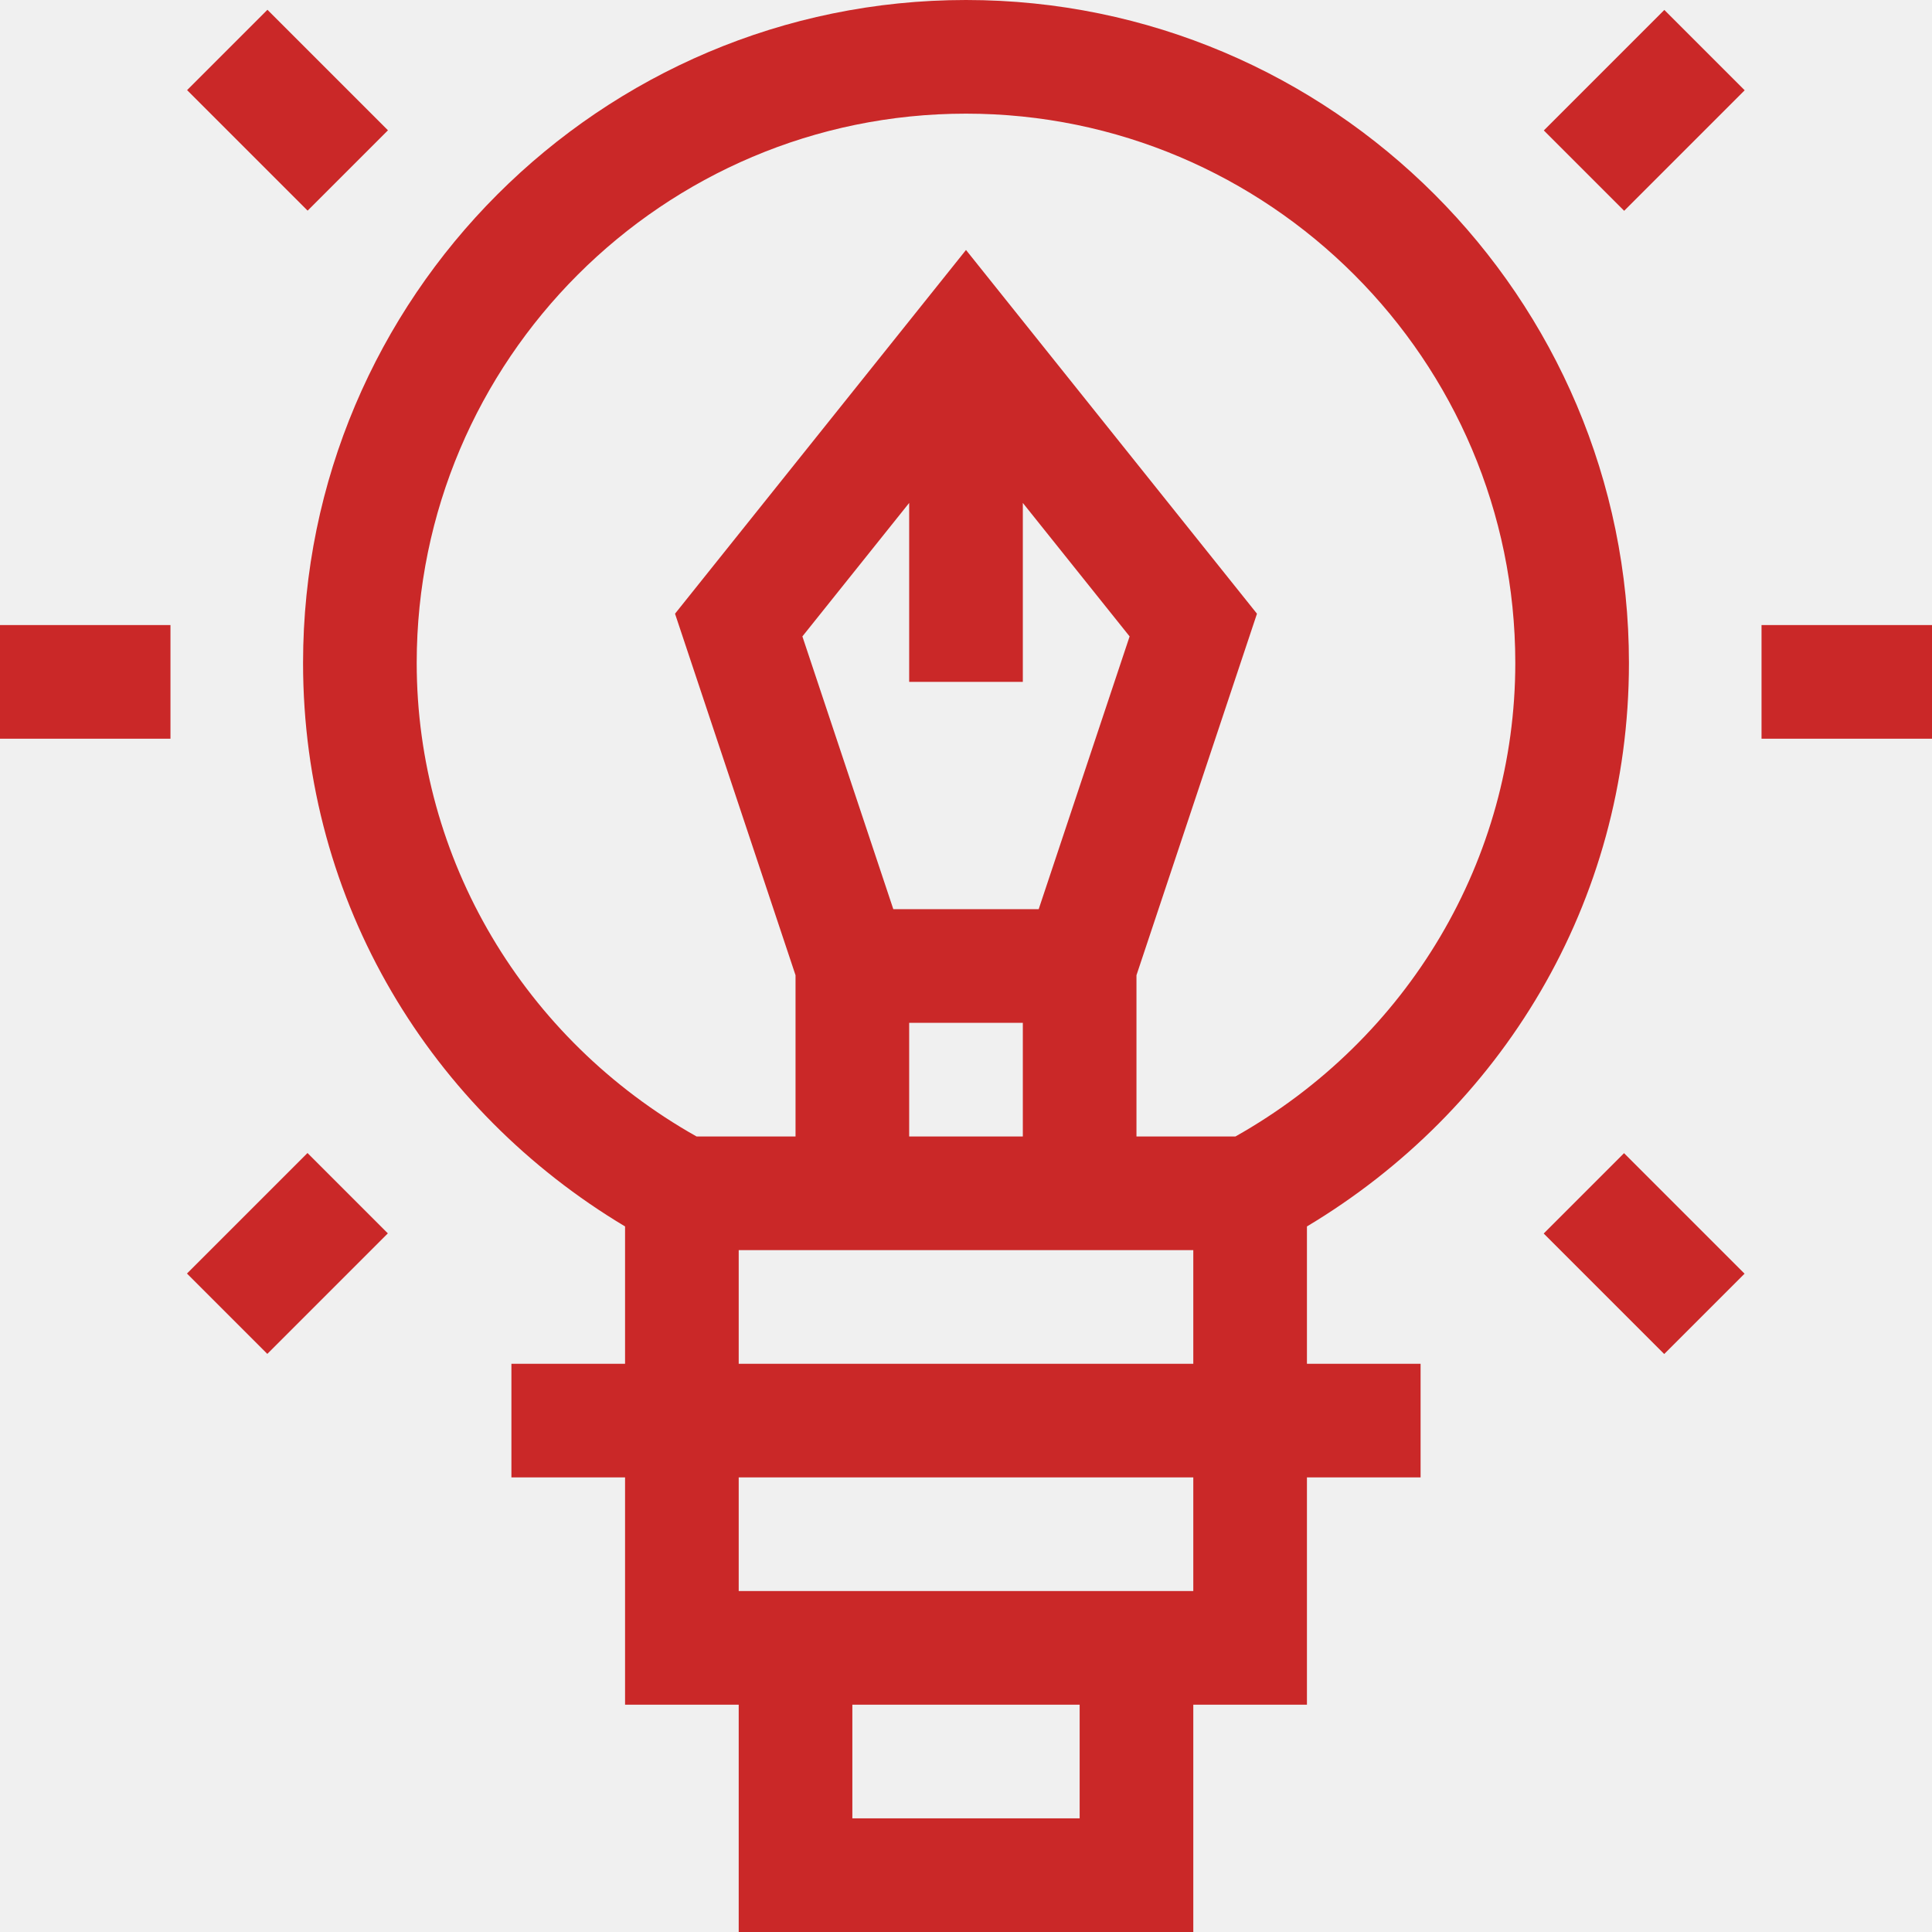
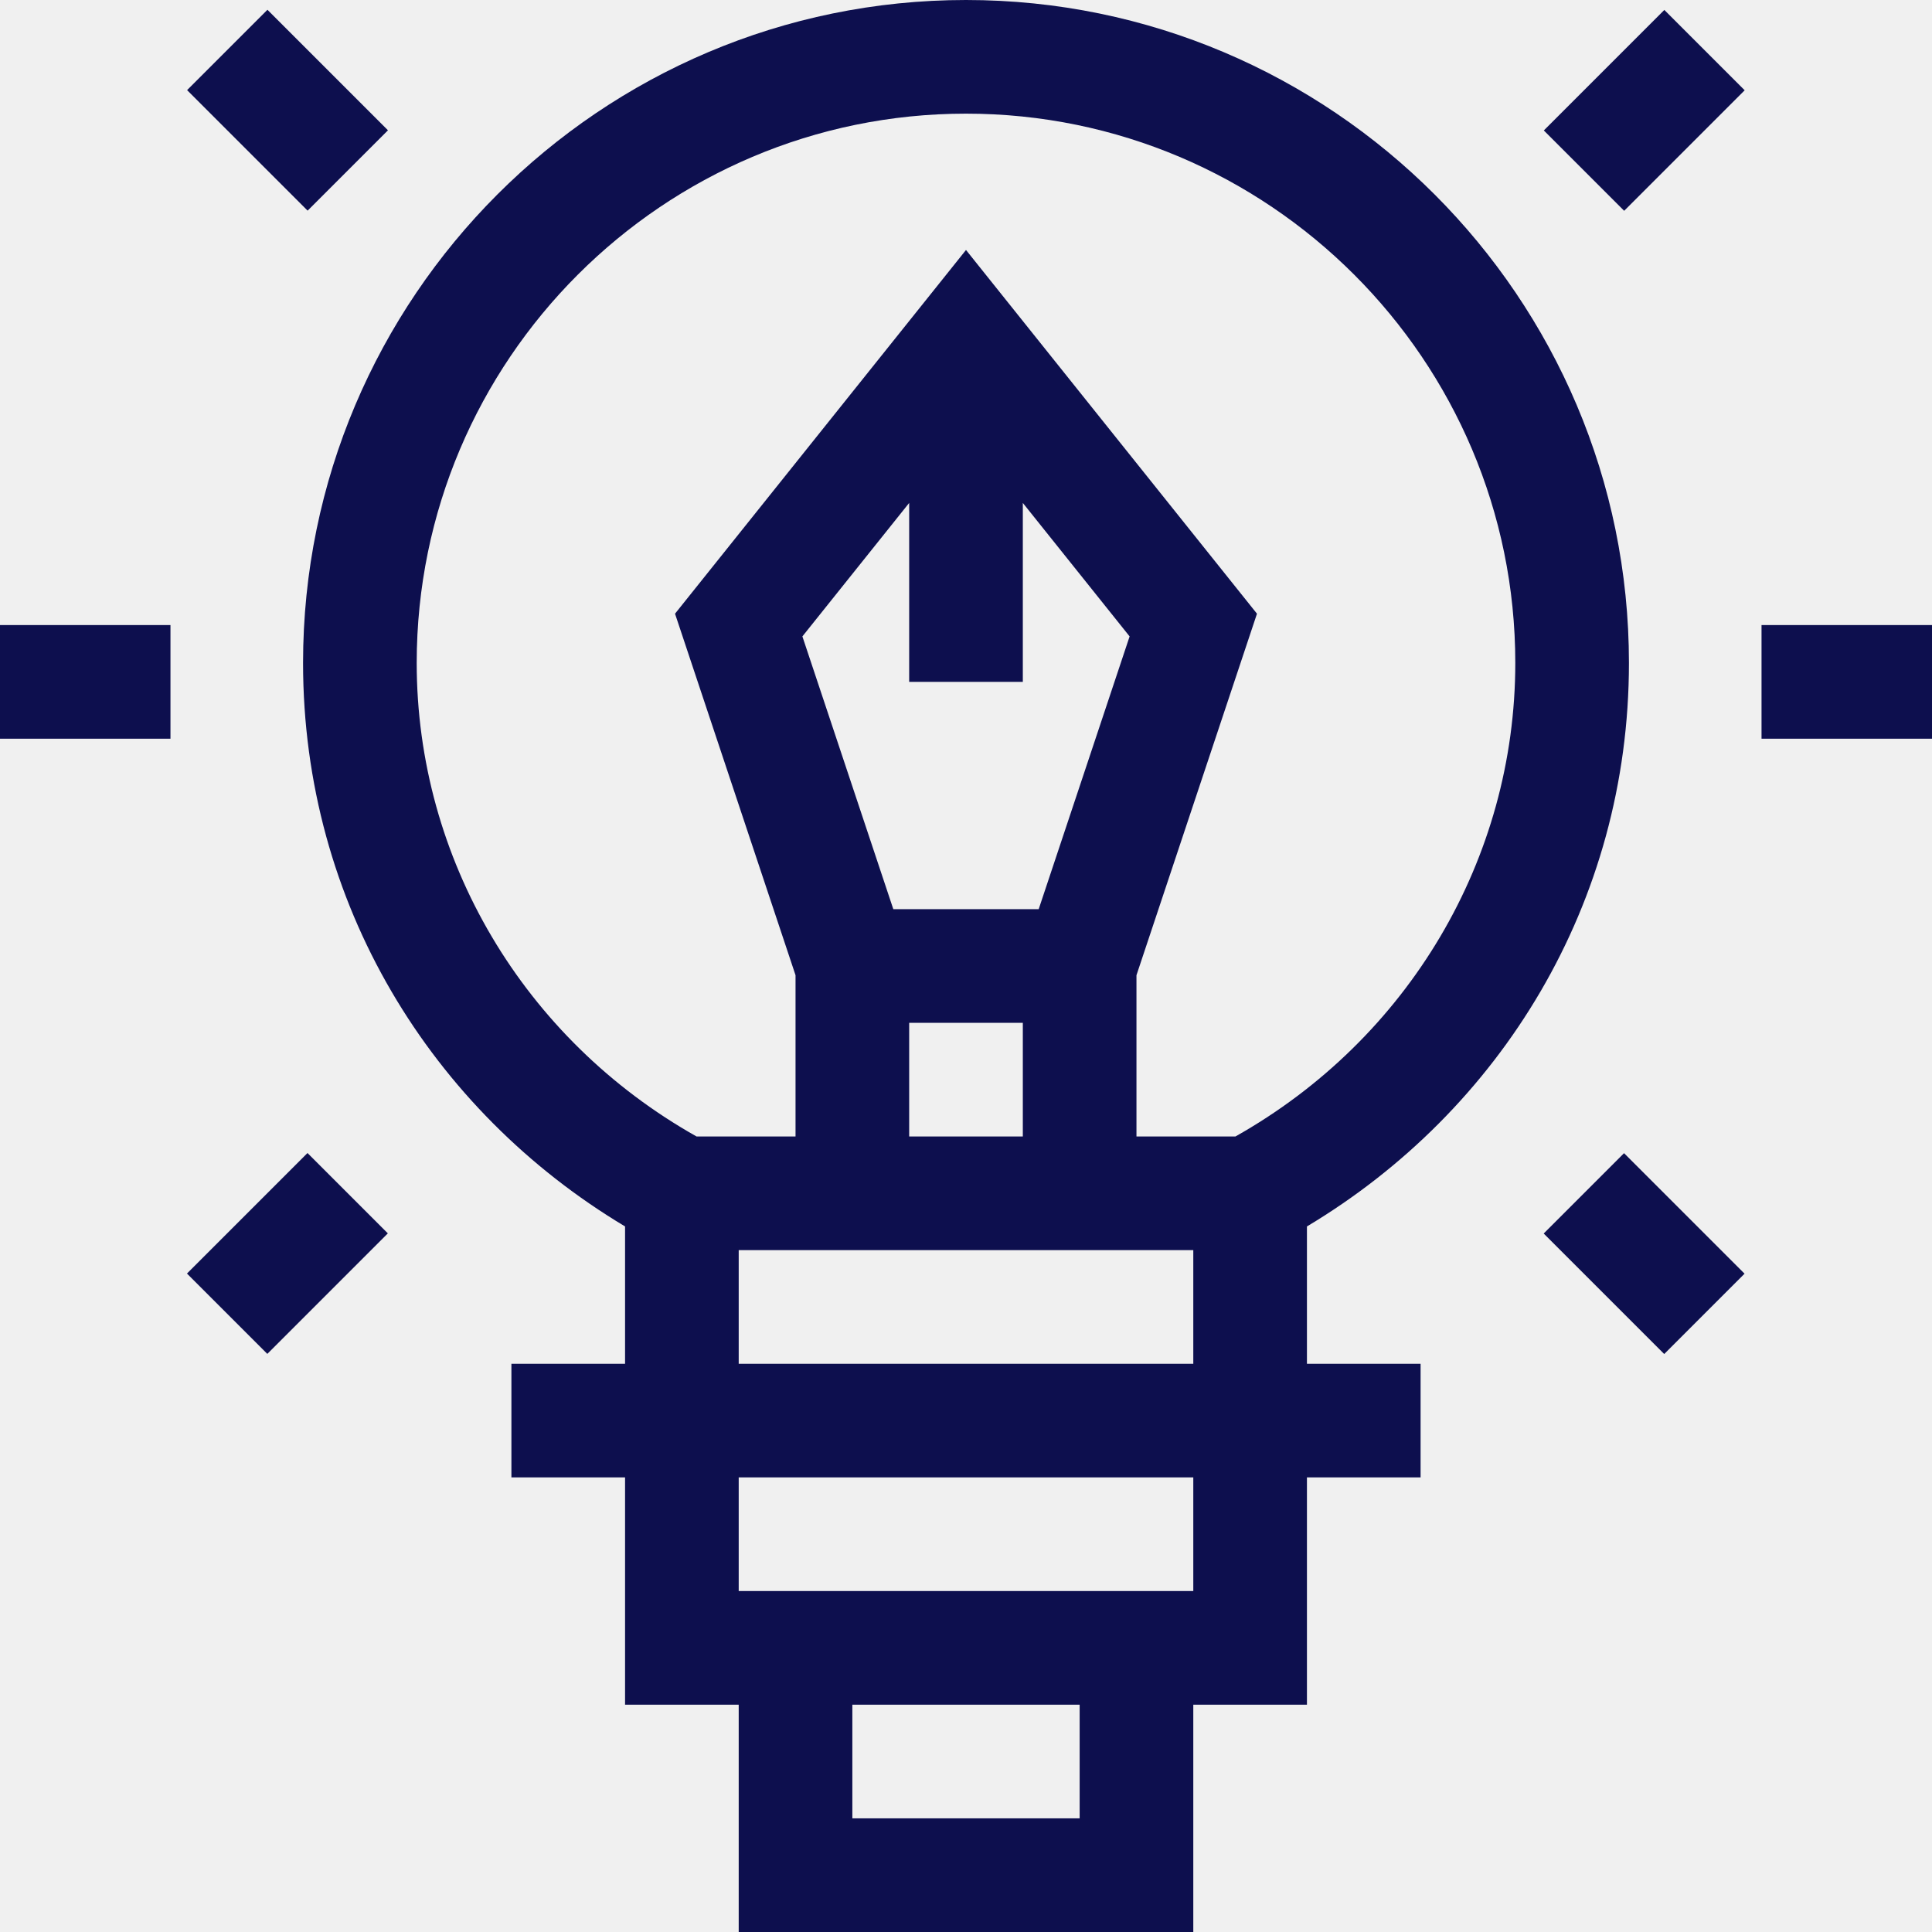
<svg xmlns="http://www.w3.org/2000/svg" width="512" height="512" viewBox="0 0 512 512" fill="none">
-   <g clip-path="url(#clip0)">
-     <path d="M256 0C159.127 0 80.314 78.813 80.314 175.686C80.314 239.442 114.347 294.315 165.647 325.021V361.412H135.529V391.529H165.647V451.765H195.765V512H316.235V451.765H346.353V391.529H376.471V361.412H346.353V325.021C397.695 294.291 431.686 239.393 431.686 175.686C431.686 78.813 352.873 0 256 0V0ZM286.118 481.882H225.882V451.765H286.118V481.882ZM316.235 421.647H195.765V391.529H316.235V421.647ZM195.765 361.412V331.294H316.235V361.412H195.765ZM212.642 168.657L240.941 133.283V180.706H271.059V133.283L299.359 168.657L275.264 240.941H236.737L212.642 168.657ZM240.941 271.059H271.059V301.176H240.941V271.059ZM327.41 301.176H301.176V258.445L333.111 162.637L256 66.247L178.888 162.637L210.824 258.445V301.176H184.59C138.759 275.362 110.431 227.616 110.431 175.686C110.431 95.42 175.733 30.118 256 30.118C336.267 30.118 401.569 95.42 401.569 175.686C401.569 227.616 373.241 275.362 327.41 301.176Z" fill="#CA2828" />
-     <path d="M409.127 34.572L441.067 2.632L462.36 23.925L430.42 55.865L409.127 34.572Z" fill="#CA2828" />
-     <path d="M49.548 337.503L81.487 305.564L102.78 326.857L70.841 358.796L49.548 337.503Z" fill="#CA2828" />
-     <path d="M466.823 165.647H512V195.765H466.823V165.647Z" fill="#CA2828" />
-     <path d="M0 165.647H45.176V195.765H0V165.647Z" fill="#CA2828" />
-     <path d="M409.095 326.895L430.388 305.601L462.327 337.54L441.034 358.834L409.095 326.895Z" fill="#CA2828" />
-     <path d="M49.579 23.884L70.872 2.591L102.812 34.531L81.519 55.824L49.579 23.884Z" fill="#CA2828" />
-   </g>
-   <defs>
-     <clipPath id="clip0">
-       <rect width="512" height="512" fill="white" />
-     </clipPath>
-   </defs>
+   <path d="M256 0C159.127 0 80.314 78.813 80.314 175.686C80.314 239.442 114.347 294.315 165.647 325.021V361.412H135.529V391.529H165.647V451.765H195.765V512H316.235V451.765H346.353V391.529H376.471V361.412H346.353V325.021C397.695 294.291 431.686 239.393 431.686 175.686C431.686 78.813 352.873 0 256 0ZM286.118 481.882H225.882V451.765H286.118V481.882ZM316.235 421.647H195.765V391.529H316.235V421.647ZM195.765 361.412V331.294H316.235V361.412H195.765ZM212.642 168.657L240.941 133.283V180.706H271.059V133.283L299.359 168.657L275.264 240.941H236.737L212.642 168.657ZM240.941 271.059H271.059V301.176H240.941V271.059ZM327.41 301.176H301.176V258.445L333.111 162.637L256 66.247L178.888 162.637L210.824 258.445V301.176H184.59C138.759 275.362 110.431 227.616 110.431 175.686C110.431 95.42 175.733 30.118 256 30.118C336.267 30.118 401.569 95.42 401.569 175.686C401.569 227.616 373.241 275.362 327.41 301.176Z" fill="#0D0F4E" />
+   <path d="M409.127 34.572L441.067 2.632L462.36 23.925L430.42 55.865L409.127 34.572Z" fill="#0D0F4E" />
+   <path d="M49.548 337.503L81.487 305.564L102.78 326.857L70.841 358.796L49.548 337.503Z" fill="#0D0F4E" />
+   <path d="M466.823 165.647H512V195.765H466.823V165.647Z" fill="#0D0F4E" />
+   <path d="M0 165.647H45.176V195.765H0V165.647Z" fill="#0D0F4E" />
+   <path d="M409.095 326.895L430.388 305.601L462.327 337.54L441.034 358.834L409.095 326.895Z" fill="#0D0F4E" />
+   <path d="M49.579 23.884L70.872 2.591L102.812 34.531L81.519 55.824L49.579 23.884Z" fill="#0D0F4E" />
</svg>
